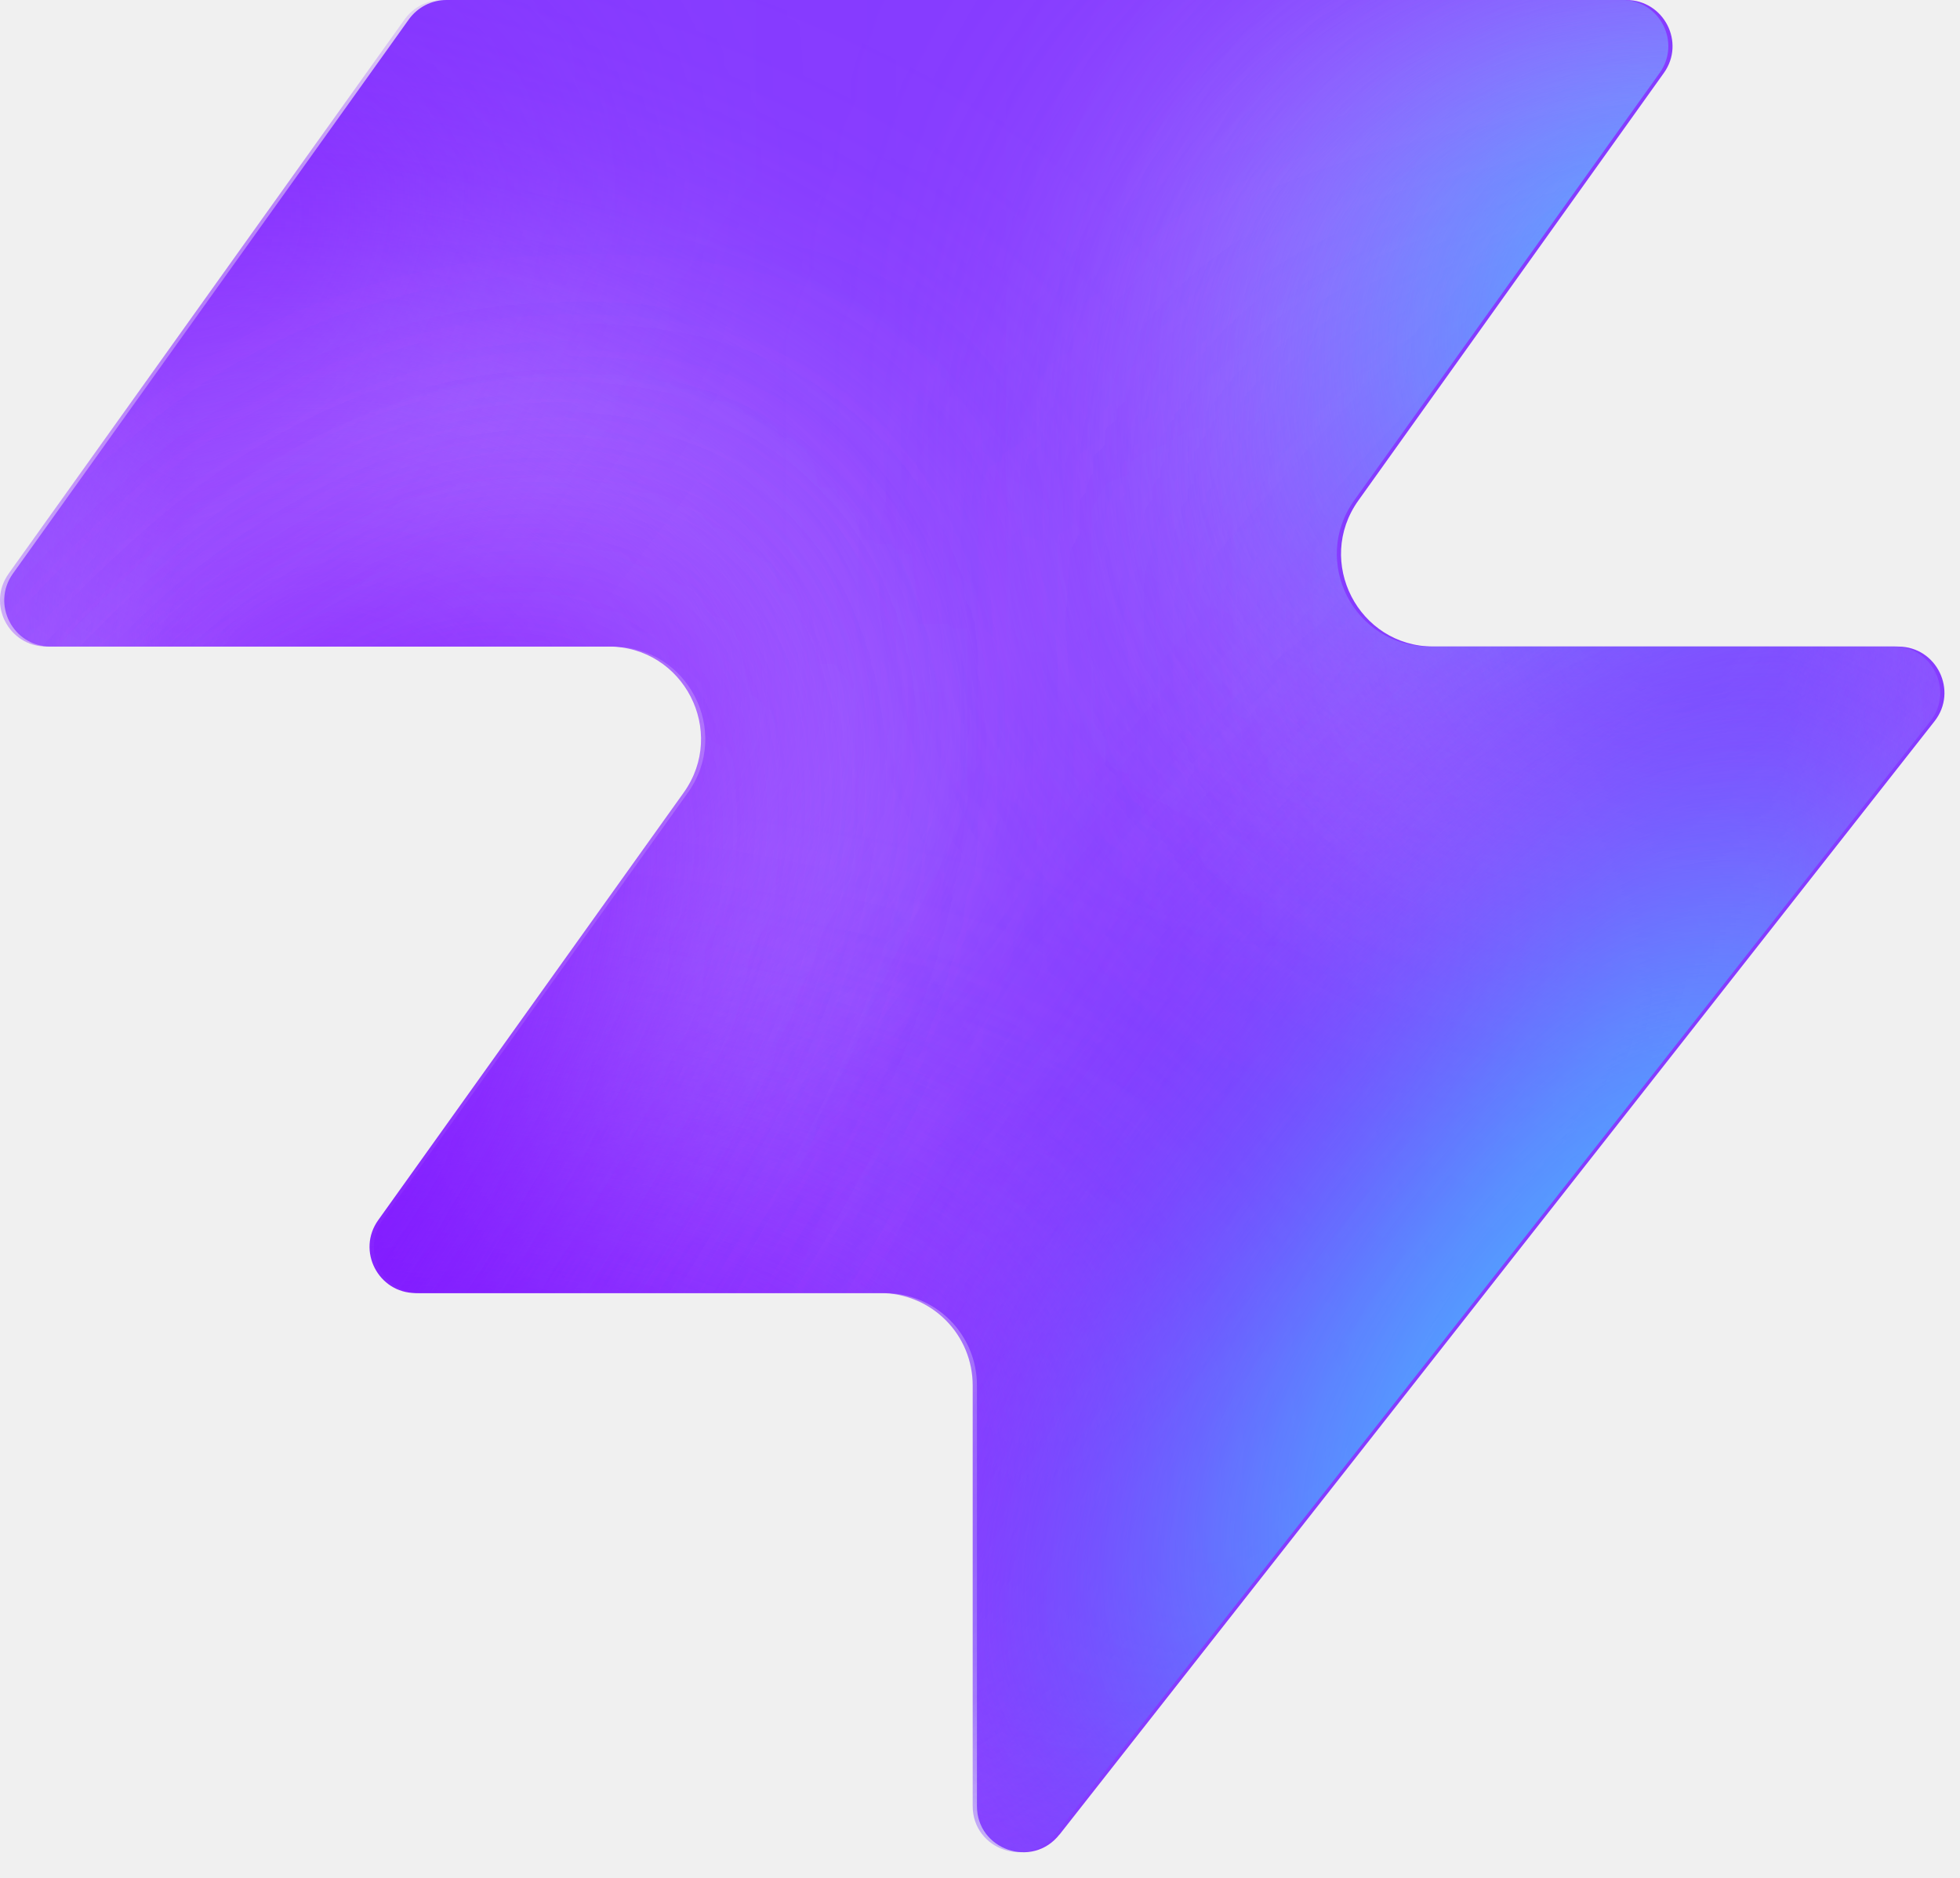
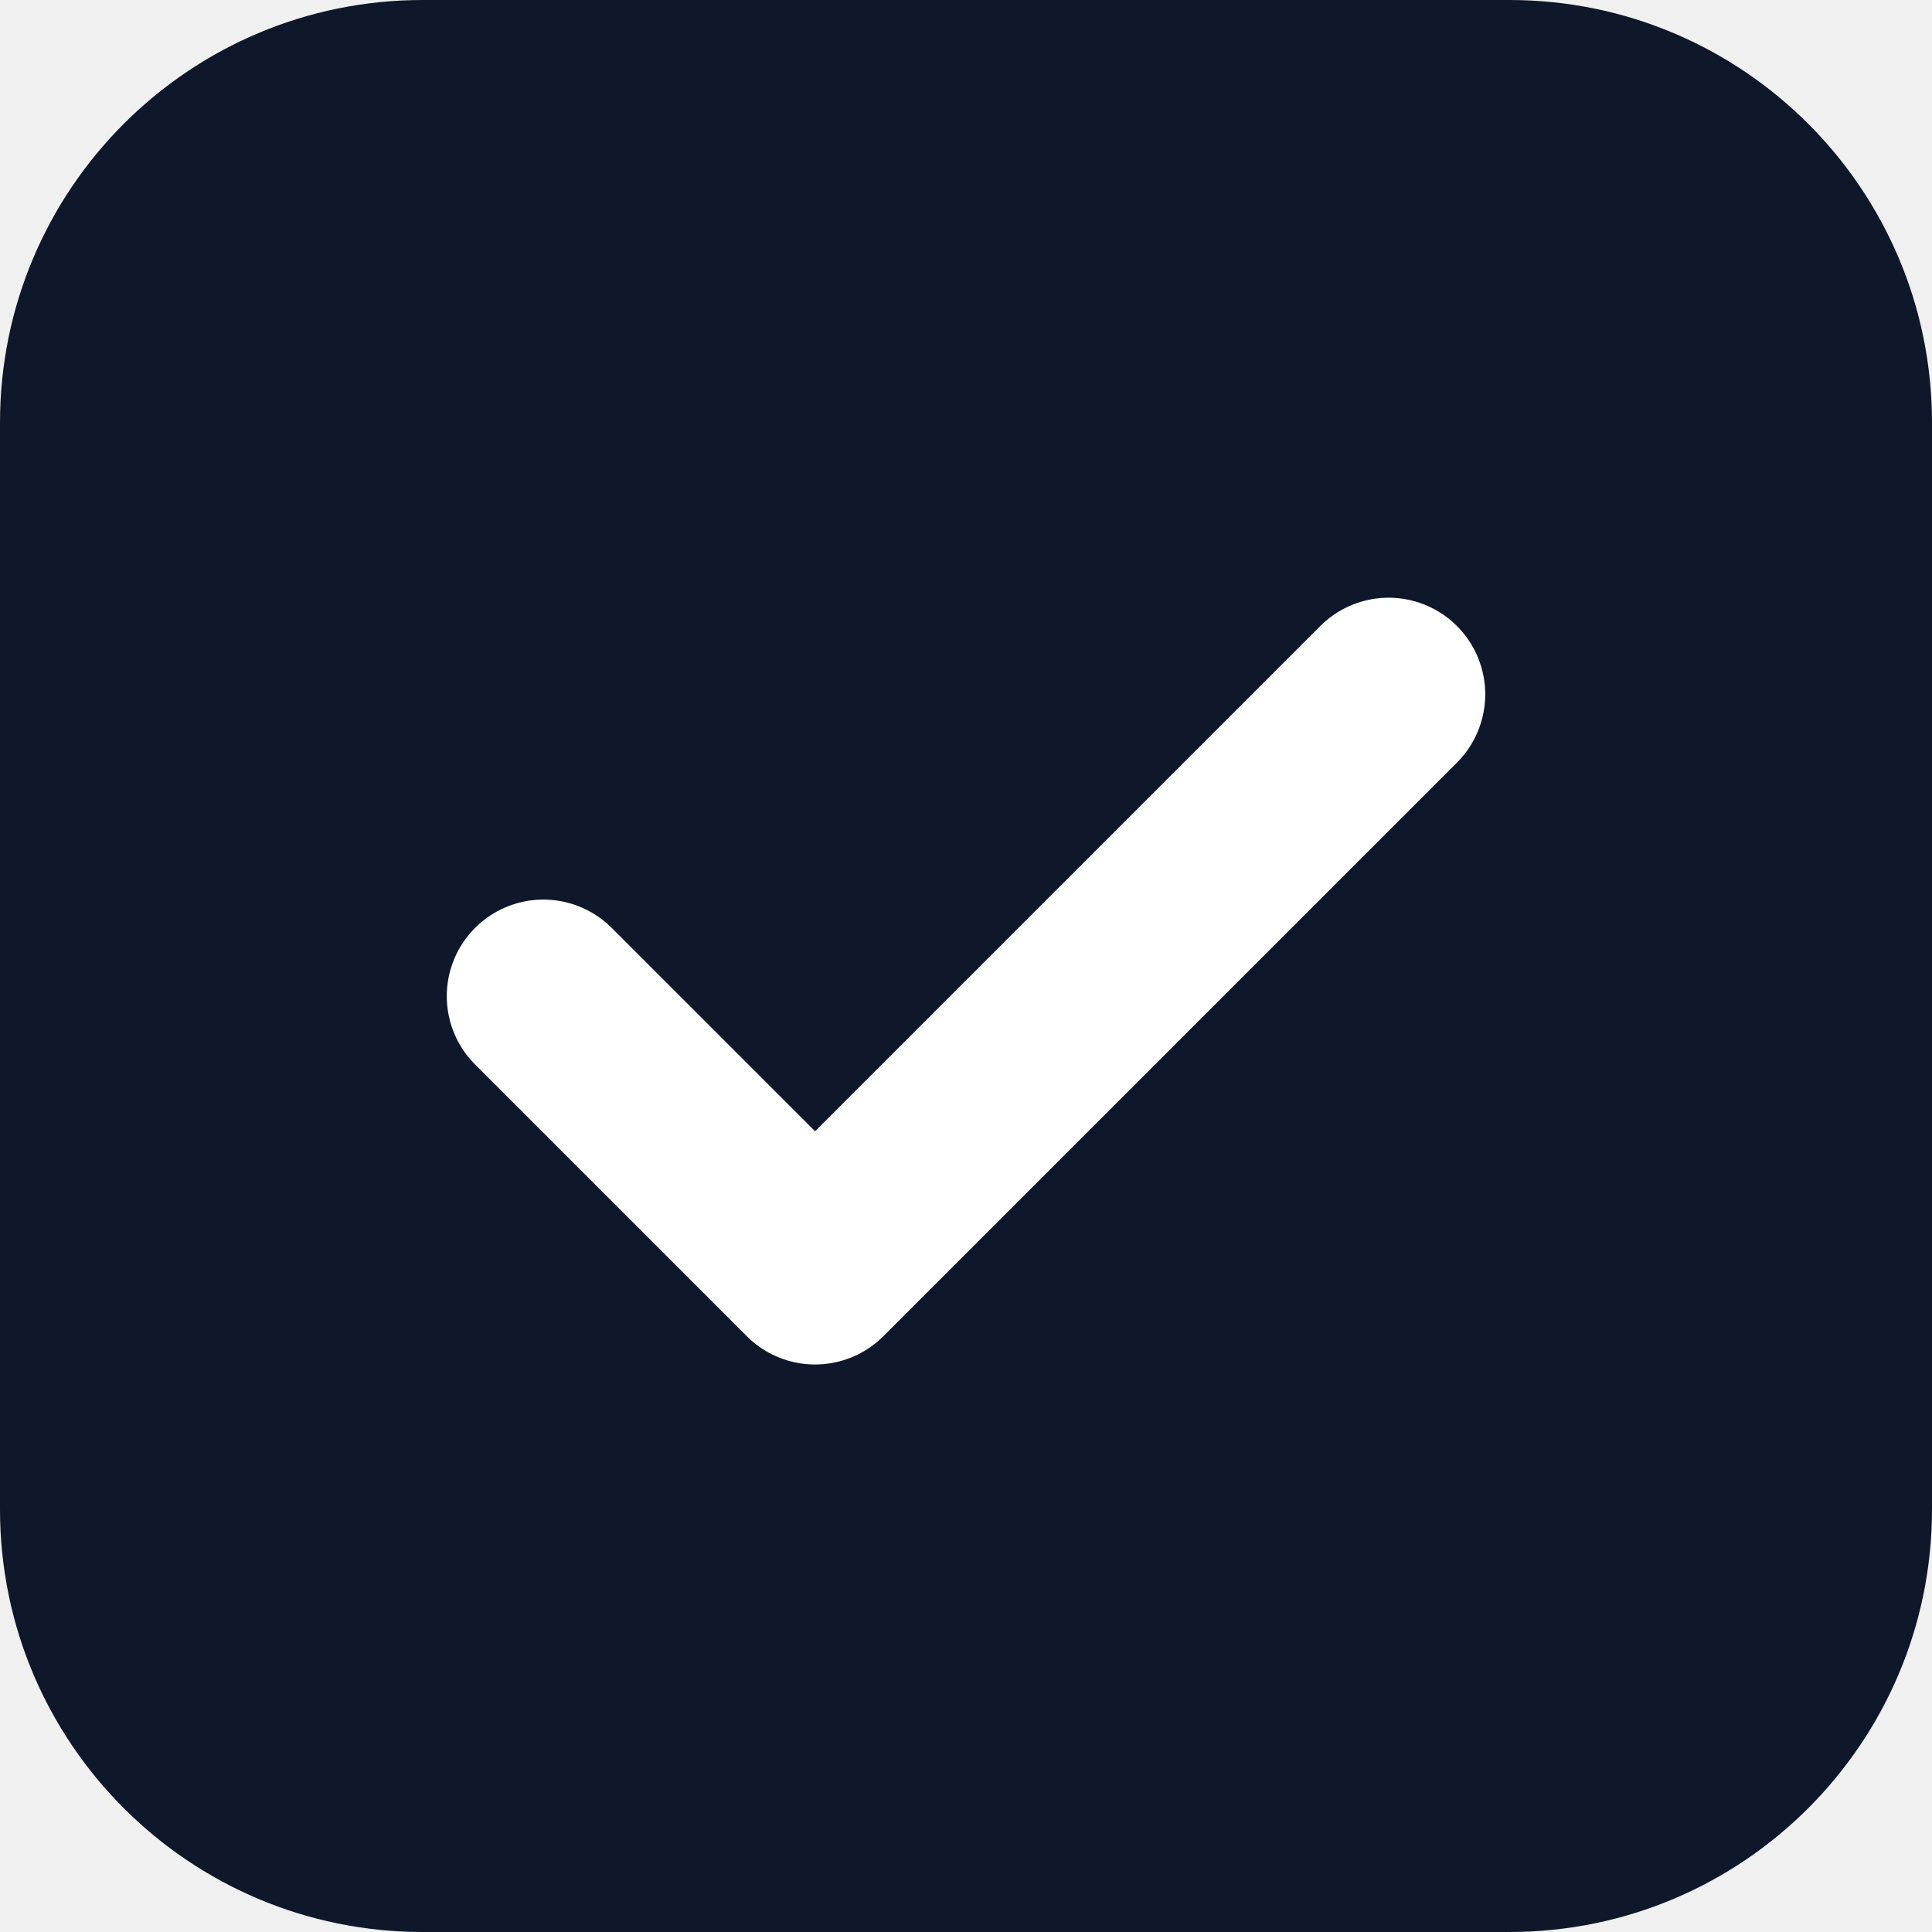
- <svg xmlns="http://www.w3.org/2000/svg" width="48" height="46" fill="none" viewBox="0 0 48 46">
-   <path fill="#863bff" d="M25.946 44.938c-.664.845-2.021.375-2.021-.698V33.937a2.26 2.26 0 0 0-2.262-2.262H10.287c-.92 0-1.456-1.04-.92-1.788l7.48-10.471c1.07-1.497 0-3.578-1.842-3.578H1.237c-.92 0-1.456-1.04-.92-1.788L10.013.474c.214-.297.556-.474.92-.474h28.894c.92 0 1.456 1.04.92 1.788l-7.48 10.471c-1.07 1.498 0 3.579 1.842 3.579h11.377c.943 0 1.473 1.088.89 1.83L25.947 44.94z" style="fill:#863bff;fill:color(display-p3 .525 .23 1);fill-opacity:1" />
-   <mask id="a" width="48" height="46" x="0" y="0" maskUnits="userSpaceOnUse" style="mask-type:alpha">
-     <path fill="#000" d="M25.842 44.938c-.664.844-2.021.375-2.021-.698V33.937a2.26 2.26 0 0 0-2.262-2.262H10.183c-.92 0-1.456-1.04-.92-1.788l7.48-10.471c1.07-1.498 0-3.579-1.842-3.579H1.133c-.92 0-1.456-1.04-.92-1.787L9.91.473c.214-.297.556-.474.92-.474h28.894c.92 0 1.456 1.04.92 1.788l-7.48 10.471c-1.07 1.498 0 3.578 1.842 3.578h11.377c.943 0 1.473 1.088.89 1.832L25.843 44.94z" style="fill:#000;fill-opacity:1" />
-   </mask>
-   <g mask="url(#a)">
-     <g filter="url(#b)">
-       <ellipse cx="5.508" cy="14.704" fill="#ede6ff" rx="5.508" ry="14.704" style="fill:#ede6ff;fill:color(display-p3 .927 .903 1);fill-opacity:1" transform="matrix(.00324 1 1 -.00324 -4.47 31.516)" />
-     </g>
-     <g filter="url(#c)">
-       <ellipse cx="10.399" cy="29.851" fill="#ede6ff" rx="10.399" ry="29.851" style="fill:#ede6ff;fill:color(display-p3 .927 .903 1);fill-opacity:1" transform="matrix(.00324 1 1 -.00324 -39.328 7.883)" />
-     </g>
-     <g filter="url(#d)">
-       <ellipse cx="5.508" cy="30.487" fill="#7e14ff" rx="5.508" ry="30.487" style="fill:#7e14ff;fill:color(display-p3 .492 .077 1);fill-opacity:1" transform="rotate(89.814 -25.913 -14.639)scale(1 -1)" />
-     </g>
-     <g filter="url(#e)">
-       <ellipse cx="5.508" cy="30.599" fill="#7e14ff" rx="5.508" ry="30.599" style="fill:#7e14ff;fill:color(display-p3 .492 .077 1);fill-opacity:1" transform="rotate(89.814 -32.644 -3.334)scale(1 -1)" />
-     </g>
-     <g filter="url(#f)">
-       <ellipse cx="5.508" cy="30.599" fill="#7e14ff" rx="5.508" ry="30.599" style="fill:#7e14ff;fill:color(display-p3 .492 .077 1);fill-opacity:1" transform="matrix(.00324 1 1 -.00324 -34.34 30.47)" />
-     </g>
-     <g filter="url(#g)">
-       <ellipse cx="14.072" cy="22.078" fill="#ede6ff" rx="14.072" ry="22.078" style="fill:#ede6ff;fill:color(display-p3 .927 .903 1);fill-opacity:1" transform="rotate(93.35 24.506 48.493)scale(-1 1)" />
-     </g>
-     <g filter="url(#h)">
-       <ellipse cx="3.47" cy="21.501" fill="#7e14ff" rx="3.47" ry="21.501" style="fill:#7e14ff;fill:color(display-p3 .492 .077 1);fill-opacity:1" transform="rotate(89.009 28.708 47.59)scale(-1 1)" />
-     </g>
-     <g filter="url(#i)">
-       <ellipse cx="3.47" cy="21.501" fill="#7e14ff" rx="3.47" ry="21.501" style="fill:#7e14ff;fill:color(display-p3 .492 .077 1);fill-opacity:1" transform="rotate(89.009 28.708 47.59)scale(-1 1)" />
-     </g>
-     <g filter="url(#j)">
-       <ellipse cx=".387" cy="8.972" fill="#7e14ff" rx="4.407" ry="29.108" style="fill:#7e14ff;fill:color(display-p3 .492 .077 1);fill-opacity:1" transform="rotate(39.51 .387 8.972)" />
-     </g>
-     <g filter="url(#k)">
-       <ellipse cx="47.523" cy="-6.092" fill="#7e14ff" rx="4.407" ry="29.108" style="fill:#7e14ff;fill:color(display-p3 .492 .077 1);fill-opacity:1" transform="rotate(37.892 47.523 -6.092)" />
-     </g>
-     <g filter="url(#l)">
-       <ellipse cx="41.412" cy="6.333" fill="#47bfff" rx="5.971" ry="9.665" style="fill:#47bfff;fill:color(display-p3 .28 .748 1);fill-opacity:1" transform="rotate(37.892 41.412 6.333)" />
-     </g>
-     <g filter="url(#m)">
-       <ellipse cx="-1.879" cy="38.332" fill="#7e14ff" rx="4.407" ry="29.108" style="fill:#7e14ff;fill:color(display-p3 .492 .077 1);fill-opacity:1" transform="rotate(37.892 -1.88 38.332)" />
-     </g>
-     <g filter="url(#n)">
-       <ellipse cx="-1.879" cy="38.332" fill="#7e14ff" rx="4.407" ry="29.108" style="fill:#7e14ff;fill:color(display-p3 .492 .077 1);fill-opacity:1" transform="rotate(37.892 -1.88 38.332)" />
-     </g>
-     <g filter="url(#o)">
-       <ellipse cx="35.651" cy="29.907" fill="#7e14ff" rx="4.407" ry="29.108" style="fill:#7e14ff;fill:color(display-p3 .492 .077 1);fill-opacity:1" transform="rotate(37.892 35.651 29.907)" />
-     </g>
-     <g filter="url(#p)">
-       <ellipse cx="38.418" cy="32.4" fill="#47bfff" rx="5.971" ry="15.297" style="fill:#47bfff;fill:color(display-p3 .28 .748 1);fill-opacity:1" transform="rotate(37.892 38.418 32.4)" />
-     </g>
-   </g>
-   <defs>
-     <filter id="b" width="60.045" height="41.654" x="-19.77" y="16.149" color-interpolation-filters="sRGB" filterUnits="userSpaceOnUse">
-       <feFlood flood-opacity="0" result="BackgroundImageFix" />
-       <feBlend in="SourceGraphic" in2="BackgroundImageFix" result="shape" />
-       <feGaussianBlur result="effect1_foregroundBlur_2002_17158" stdDeviation="7.659" />
-     </filter>
-     <filter id="c" width="90.34" height="51.437" x="-54.613" y="-7.533" color-interpolation-filters="sRGB" filterUnits="userSpaceOnUse">
-       <feFlood flood-opacity="0" result="BackgroundImageFix" />
-       <feBlend in="SourceGraphic" in2="BackgroundImageFix" result="shape" />
-       <feGaussianBlur result="effect1_foregroundBlur_2002_17158" stdDeviation="7.659" />
-     </filter>
-     <filter id="d" width="79.355" height="29.4" x="-49.64" y="2.03" color-interpolation-filters="sRGB" filterUnits="userSpaceOnUse">
-       <feFlood flood-opacity="0" result="BackgroundImageFix" />
-       <feBlend in="SourceGraphic" in2="BackgroundImageFix" result="shape" />
-       <feGaussianBlur result="effect1_foregroundBlur_2002_17158" stdDeviation="4.596" />
-     </filter>
-     <filter id="e" width="79.579" height="29.4" x="-45.045" y="20.029" color-interpolation-filters="sRGB" filterUnits="userSpaceOnUse">
-       <feFlood flood-opacity="0" result="BackgroundImageFix" />
-       <feBlend in="SourceGraphic" in2="BackgroundImageFix" result="shape" />
-       <feGaussianBlur result="effect1_foregroundBlur_2002_17158" stdDeviation="4.596" />
-     </filter>
-     <filter id="f" width="79.579" height="29.4" x="-43.513" y="21.178" color-interpolation-filters="sRGB" filterUnits="userSpaceOnUse">
-       <feFlood flood-opacity="0" result="BackgroundImageFix" />
-       <feBlend in="SourceGraphic" in2="BackgroundImageFix" result="shape" />
-       <feGaussianBlur result="effect1_foregroundBlur_2002_17158" stdDeviation="4.596" />
-     </filter>
-     <filter id="g" width="74.749" height="58.852" x="15.756" y="-17.901" color-interpolation-filters="sRGB" filterUnits="userSpaceOnUse">
-       <feFlood flood-opacity="0" result="BackgroundImageFix" />
-       <feBlend in="SourceGraphic" in2="BackgroundImageFix" result="shape" />
-       <feGaussianBlur result="effect1_foregroundBlur_2002_17158" stdDeviation="7.659" />
-     </filter>
-     <filter id="h" width="61.377" height="25.362" x="23.548" y="2.284" color-interpolation-filters="sRGB" filterUnits="userSpaceOnUse">
-       <feFlood flood-opacity="0" result="BackgroundImageFix" />
-       <feBlend in="SourceGraphic" in2="BackgroundImageFix" result="shape" />
-       <feGaussianBlur result="effect1_foregroundBlur_2002_17158" stdDeviation="4.596" />
-     </filter>
-     <filter id="i" width="61.377" height="25.362" x="23.548" y="2.284" color-interpolation-filters="sRGB" filterUnits="userSpaceOnUse">
-       <feFlood flood-opacity="0" result="BackgroundImageFix" />
-       <feBlend in="SourceGraphic" in2="BackgroundImageFix" result="shape" />
-       <feGaussianBlur result="effect1_foregroundBlur_2002_17158" stdDeviation="4.596" />
-     </filter>
-     <filter id="j" width="56.045" height="63.649" x="-27.636" y="-22.853" color-interpolation-filters="sRGB" filterUnits="userSpaceOnUse">
-       <feFlood flood-opacity="0" result="BackgroundImageFix" />
-       <feBlend in="SourceGraphic" in2="BackgroundImageFix" result="shape" />
-       <feGaussianBlur result="effect1_foregroundBlur_2002_17158" stdDeviation="4.596" />
-     </filter>
-     <filter id="k" width="54.814" height="64.646" x="20.116" y="-38.415" color-interpolation-filters="sRGB" filterUnits="userSpaceOnUse">
-       <feFlood flood-opacity="0" result="BackgroundImageFix" />
-       <feBlend in="SourceGraphic" in2="BackgroundImageFix" result="shape" />
-       <feGaussianBlur result="effect1_foregroundBlur_2002_17158" stdDeviation="4.596" />
-     </filter>
-     <filter id="l" width="33.541" height="35.313" x="24.641" y="-11.323" color-interpolation-filters="sRGB" filterUnits="userSpaceOnUse">
-       <feFlood flood-opacity="0" result="BackgroundImageFix" />
-       <feBlend in="SourceGraphic" in2="BackgroundImageFix" result="shape" />
-       <feGaussianBlur result="effect1_foregroundBlur_2002_17158" stdDeviation="4.596" />
-     </filter>
-     <filter id="m" width="54.814" height="64.646" x="-29.286" y="6.009" color-interpolation-filters="sRGB" filterUnits="userSpaceOnUse">
-       <feFlood flood-opacity="0" result="BackgroundImageFix" />
-       <feBlend in="SourceGraphic" in2="BackgroundImageFix" result="shape" />
-       <feGaussianBlur result="effect1_foregroundBlur_2002_17158" stdDeviation="4.596" />
-     </filter>
-     <filter id="n" width="54.814" height="64.646" x="-29.286" y="6.009" color-interpolation-filters="sRGB" filterUnits="userSpaceOnUse">
-       <feFlood flood-opacity="0" result="BackgroundImageFix" />
-       <feBlend in="SourceGraphic" in2="BackgroundImageFix" result="shape" />
-       <feGaussianBlur result="effect1_foregroundBlur_2002_17158" stdDeviation="4.596" />
-     </filter>
-     <filter id="o" width="54.814" height="64.646" x="8.244" y="-2.416" color-interpolation-filters="sRGB" filterUnits="userSpaceOnUse">
-       <feFlood flood-opacity="0" result="BackgroundImageFix" />
-       <feBlend in="SourceGraphic" in2="BackgroundImageFix" result="shape" />
-       <feGaussianBlur result="effect1_foregroundBlur_2002_17158" stdDeviation="4.596" />
-     </filter>
-     <filter id="p" width="39.409" height="43.623" x="18.713" y="10.588" color-interpolation-filters="sRGB" filterUnits="userSpaceOnUse">
-       <feFlood flood-opacity="0" result="BackgroundImageFix" />
-       <feBlend in="SourceGraphic" in2="BackgroundImageFix" result="shape" />
-       <feGaussianBlur result="effect1_foregroundBlur_2002_17158" stdDeviation="4.596" />
-     </filter>
-   </defs>
+ <svg xmlns="http://www.w3.org/2000/svg" viewBox="0 0 32 32">
+   <rect width="32" height="32" rx="7" fill="#0f172a" />
+   <path d="M9 16.5l4.5 4.5L23 11.5" fill="none" stroke="#ffffff" stroke-width="3.2" stroke-linecap="round" stroke-linejoin="round" />
</svg>
